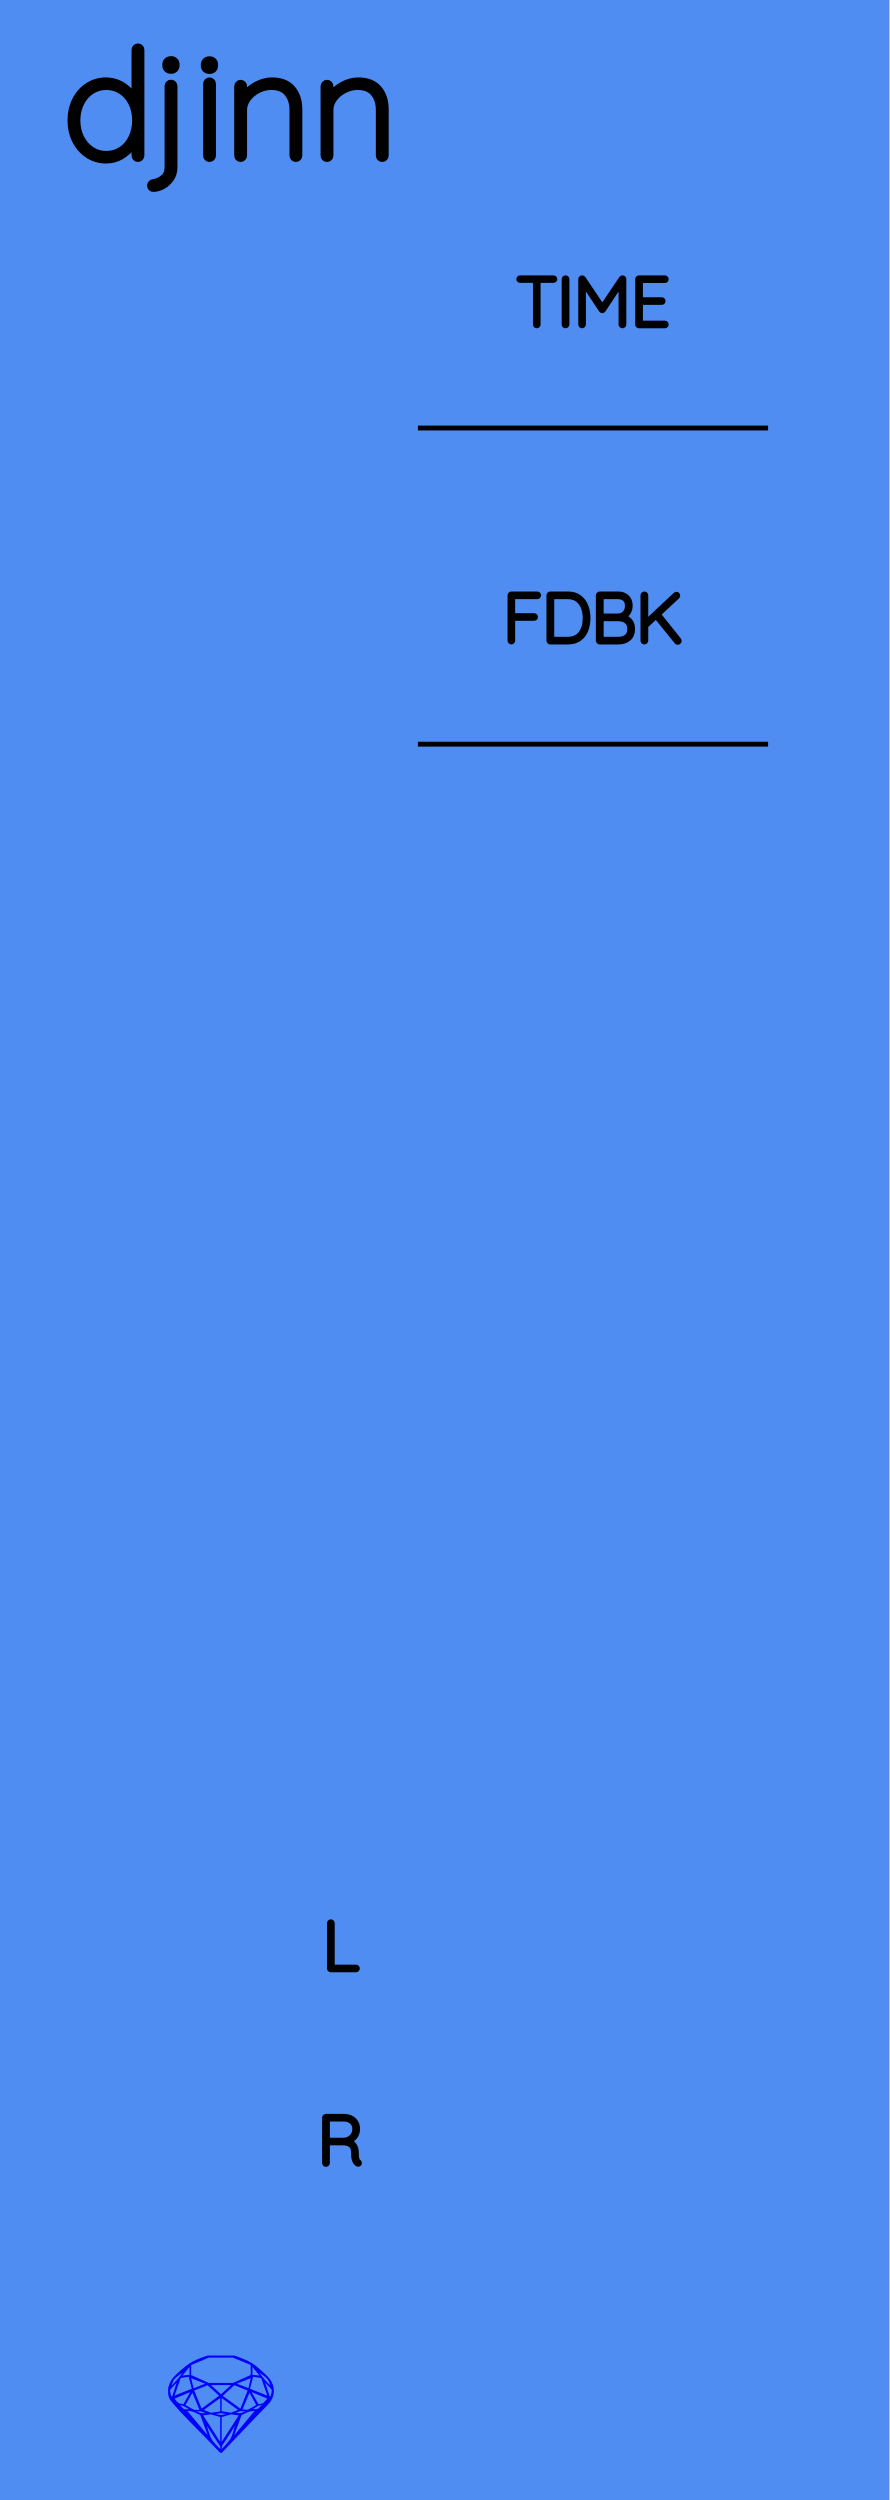
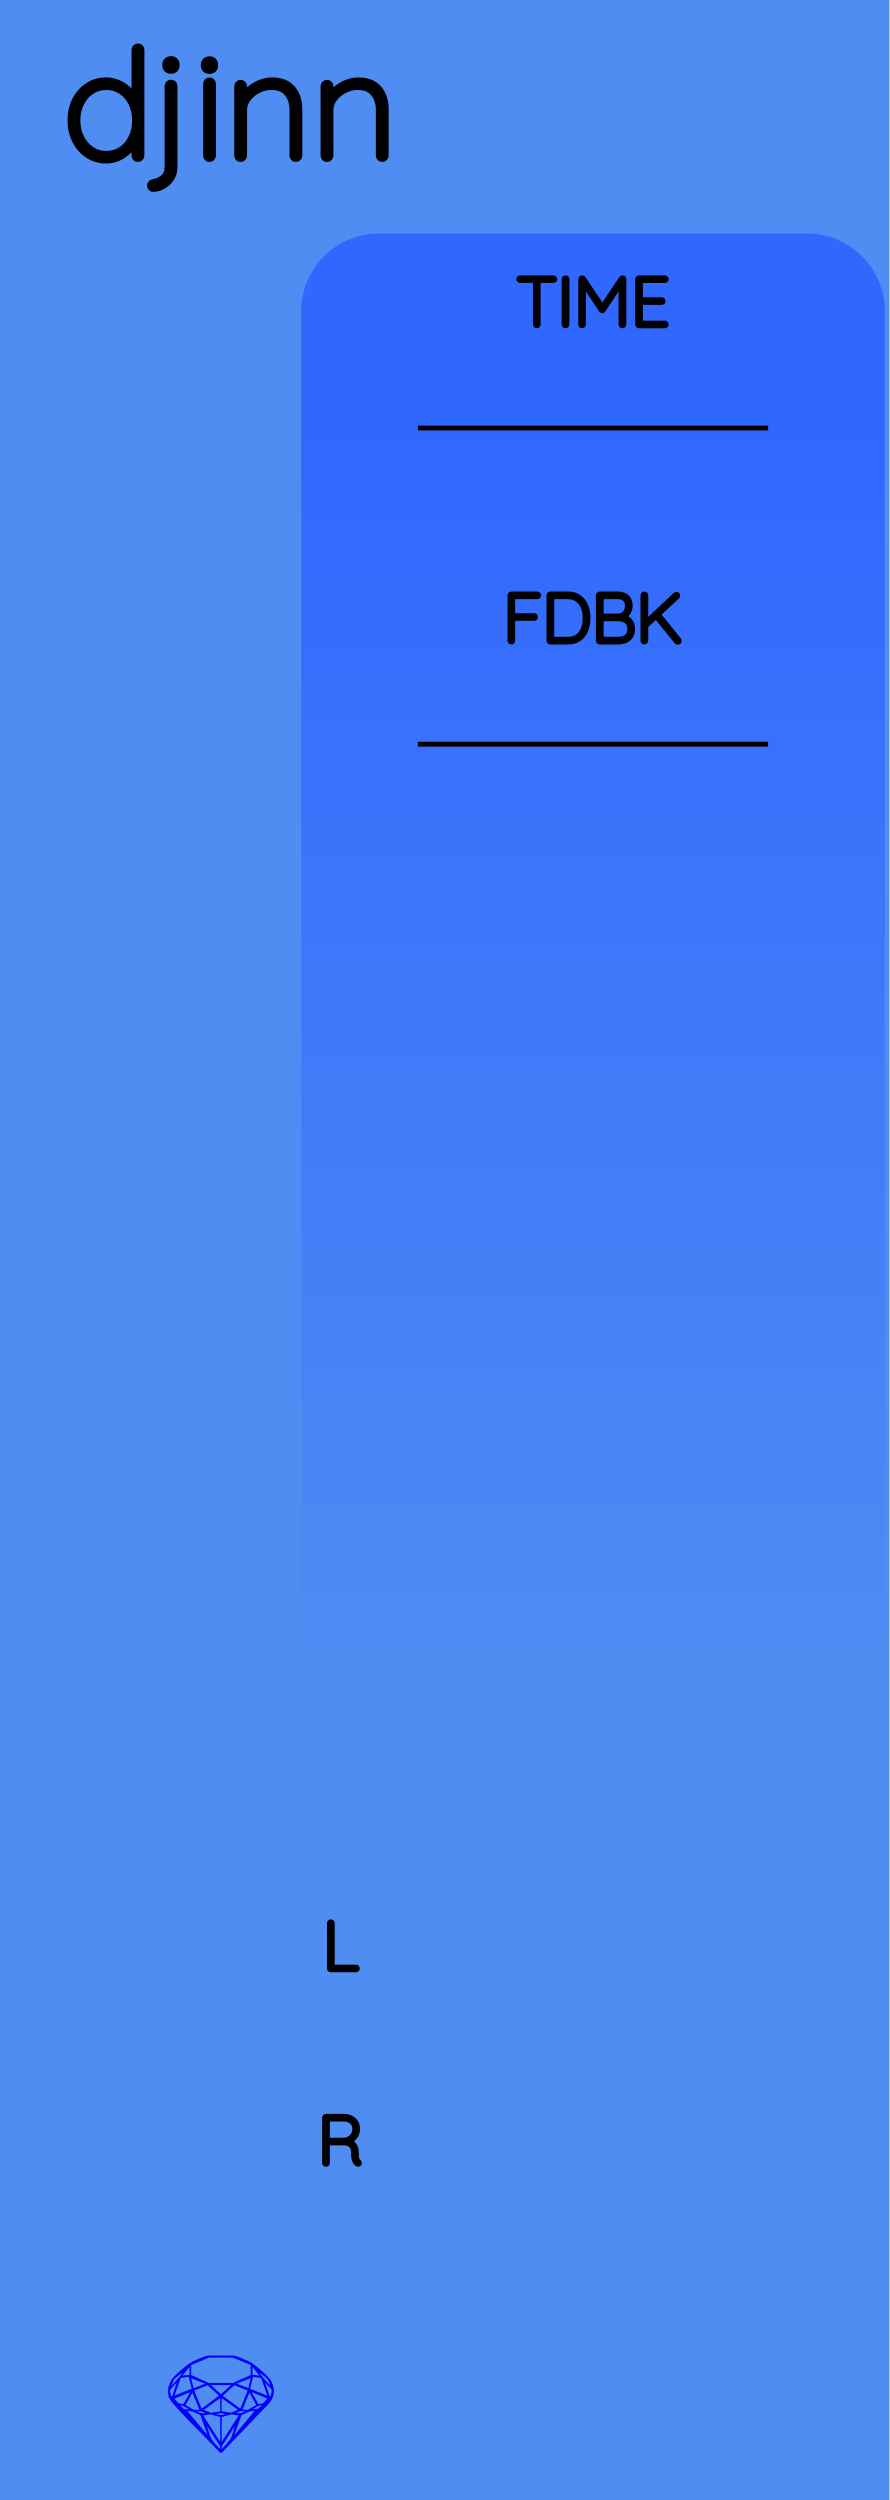
<svg xmlns="http://www.w3.org/2000/svg" width="45.72mm" height="128.50mm" viewBox="0 0 45.72 128.50">
  <g id="PanelLayer">
-     <defs />
+     <defs>
+       <linearGradient id="gradient_controls" x1="0" y1="22" x2="0" y2="87" gradientUnits="userSpaceOnUse">
+         <stop style="stop-color:#3068ff;stop-opacity:1;" offset="0" />
+         <stop style="stop-color:#4f8df2;stop-opacity:1;" offset="1" />
+       </linearGradient>
+     </defs>
    <rect id="border_rect" width="45.72" height="128.5" x="0" y="0" style="display:inline;fill:#4f8df2;fill-opacity:1;stroke:none;" />
+     <path id="controls_art" d="M 15.48,87.00 L 15.48,16.00 A 4 4 0 0 1 19.48 12 L 41.48,12.00 A 4 4 0 0 1 45.48 16 L 45.48,12.00 L 45.48,87.00 z" style="fill:url(#gradient_controls);fill-opacity:1;stroke-width:0;" />
    <path id="model_name" d="M7.246 2.563V7.996Q7.246 8.058 7.199 8.105Q7.153 8.151 7.091 8.151Q7.021 8.151 6.978 8.105Q6.936 8.058 6.936 7.996V7.259Q6.749 7.67 6.346 7.949Q5.942 8.229 5.445 8.229Q4.941 8.229 4.53 7.961Q4.118 7.693 3.882 7.228Q3.645 6.762 3.645 6.188Q3.645 5.613 3.882 5.148Q4.118 4.682 4.53 4.418Q4.941 4.154 5.445 4.154Q5.927 4.154 6.338 4.426Q6.749 4.698 6.936 5.132V2.563Q6.936 2.501 6.978 2.455Q7.021 2.408 7.091 2.408Q7.161 2.408 7.203 2.455Q7.246 2.501 7.246 2.563ZM6.967 6.188Q6.967 5.691 6.773 5.295Q6.579 4.899 6.233 4.674Q5.888 4.449 5.461 4.449Q5.042 4.449 4.696 4.674Q4.351 4.899 4.153 5.299Q3.955 5.699 3.955 6.188Q3.955 6.684 4.153 7.08Q4.351 7.476 4.693 7.705Q5.034 7.934 5.461 7.934Q5.896 7.934 6.237 7.709Q6.579 7.484 6.773 7.084Q6.967 6.684 6.967 6.188ZM7.735 9.548V9.533Q7.735 9.478 7.774 9.436Q7.813 9.393 7.875 9.385Q8.177 9.339 8.406 9.145Q8.635 8.951 8.635 8.601V4.426Q8.635 4.364 8.678 4.317Q8.721 4.271 8.79 4.271Q8.86 4.271 8.903 4.317Q8.946 4.364 8.946 4.426V8.601Q8.946 8.927 8.775 9.176Q8.604 9.424 8.356 9.556Q8.107 9.688 7.882 9.688Q7.813 9.688 7.774 9.649Q7.735 9.61 7.735 9.548ZM8.519 3.37V3.308Q8.519 3.2 8.596 3.13Q8.674 3.06 8.798 3.06Q8.907 3.06 8.981 3.13Q9.054 3.2 9.054 3.308V3.37Q9.054 3.479 8.981 3.549Q8.907 3.619 8.79 3.619Q8.666 3.619 8.593 3.549Q8.519 3.479 8.519 3.37ZM10.77 8.151Q10.7 8.151 10.657 8.105Q10.614 8.058 10.614 7.996V4.31Q10.614 4.247 10.661 4.201Q10.707 4.154 10.77 4.154Q10.839 4.154 10.882 4.201Q10.925 4.247 10.925 4.31V7.996Q10.925 8.058 10.878 8.105Q10.832 8.151 10.77 8.151ZM10.498 3.378V3.316Q10.498 3.207 10.575 3.138Q10.653 3.068 10.777 3.068Q10.886 3.068 10.96 3.138Q11.033 3.207 11.033 3.316V3.378Q11.033 3.487 10.96 3.557Q10.886 3.627 10.77 3.627Q10.645 3.627 10.572 3.557Q10.498 3.487 10.498 3.378ZM15.364 5.621V7.996Q15.364 8.058 15.318 8.105Q15.271 8.151 15.209 8.151Q15.139 8.151 15.096 8.105Q15.054 8.058 15.054 7.996V5.652Q15.054 5.124 14.778 4.787Q14.503 4.449 13.944 4.449Q13.602 4.449 13.273 4.612Q12.943 4.775 12.733 5.055Q12.524 5.334 12.524 5.652V7.996Q12.524 8.058 12.477 8.105Q12.43 8.151 12.368 8.151Q12.299 8.151 12.256 8.105Q12.213 8.058 12.213 7.996V4.434Q12.213 4.372 12.26 4.325Q12.306 4.278 12.368 4.278Q12.438 4.278 12.481 4.325Q12.524 4.372 12.524 4.434V4.954Q12.749 4.604 13.156 4.379Q13.564 4.154 13.975 4.154Q14.666 4.154 15.015 4.562Q15.364 4.969 15.364 5.621ZM19.803 5.621V7.996Q19.803 8.058 19.757 8.105Q19.71 8.151 19.648 8.151Q19.578 8.151 19.536 8.105Q19.493 8.058 19.493 7.996V5.652Q19.493 5.124 19.218 4.787Q18.942 4.449 18.383 4.449Q18.042 4.449 17.712 4.612Q17.382 4.775 17.172 5.055Q16.963 5.334 16.963 5.652V7.996Q16.963 8.058 16.916 8.105Q16.87 8.151 16.808 8.151Q16.738 8.151 16.695 8.105Q16.652 8.058 16.652 7.996V4.434Q16.652 4.372 16.699 4.325Q16.746 4.278 16.808 4.278Q16.878 4.278 16.92 4.325Q16.963 4.372 16.963 4.434V4.954Q17.188 4.604 17.596 4.379Q18.003 4.154 18.414 4.154Q19.105 4.154 19.454 4.562Q19.803 4.969 19.803 5.621Z" style="display:inline;stroke:#000000;stroke-width:0.35;stroke-linecap:round;stroke-linejoin:bevel" />
    <path id="sapphire_gemstone" d="m 14.075,122.900 q 0,0.342 -0.243,0.631 -0.044,0.052 -0.204,0.215 -0.187,0.19 -0.785,0.813 l -1.444,1.513 q -0.019,0.003 -0.044,0.003 -0.028,0 -0.041,-0.003 -0.083,-0.083 -0.648,-0.675 -0.469,-0.474 -0.934,-0.948 -0.557,-0.568 -0.898,-0.981 -0.132,-0.16 -0.168,-0.298 -0.028,-0.102 -0.028,-0.342 0,-0.11 0.072,-0.289 0.066,-0.165 0.141,-0.265 0.119,-0.157 0.422,-0.424 0.284,-0.251 0.474,-0.375 0.273,-0.179 0.819,-0.367 0.096,-0.033 0.11,-0.033 h 1.361 q 0.011,0 0.105,0.033 0.568,0.201 0.824,0.367 0.165,0.105 0.474,0.378 0.322,0.284 0.422,0.422 0.215,0.295 0.215,0.626 z m -0.168,-0.273 q -0.033,-0.107 -0.135,-0.309 -0.072,-0.094 -0.209,-0.198 -0.119,-0.085 -0.234,-0.171 0.245,0.364 0.579,0.678 z m -0.573,-0.524 -0.358,-0.446 v 0.411 z m 0.637,0.758 q 0,-0.052 -0.342,-0.394 l 0.229,0.703 h 0.05 q 0.063,-0.218 0.063,-0.309 z m -0.232,0.273 -0.317,-0.904 -0.411,-0.063 -0.16,0.615 z m 0.003,0.154 -0.772,-0.32 h -0.03 l 0.345,0.606 q 0.08,-0.003 0.234,-0.047 0.025,-0.014 0.223,-0.24 z m -0.857,-1.05 -0.719,0.284 0.604,0.226 z m 0,-0.163 v -0.515 l -0.918,-0.38 h -1.224 l -0.918,0.38 v 0.515 l 0.898,0.408 h 1.254 z m 0.573,1.538 q -0.069,0.011 -0.198,0.052 -0.085,0.055 -0.259,0.163 0.019,0 0.063,0.003 0.041,0 0.063,0 0.119,0 0.19,-0.069 0.072,-0.072 0.141,-0.149 z m -0.289,0.003 -0.347,-0.631 -0.364,0.879 q 0.025,-0.017 0.066,-0.017 0.03,0 0.085,0.011 0.058,0.008 0.088,0.008 0.05,0 0.229,-0.107 0.229,-0.138 0.243,-0.143 z m -0.441,-0.741 -0.684,-0.276 -0.593,0.548 0.904,0.656 z m -0.854,-0.284 h -1.036 l 0.524,0.474 z m 0.75,1.367 q -0.229,-0.03 -0.229,-0.03 -0.036,0 -0.273,0.094 l 0.19,0.019 q 0.011,0 0.311,-0.083 z m -0.389,-0.088 -0.843,-0.612 v 0.675 l 0.471,0.083 z m 0.854,0.05 q -0.099,0.006 -0.295,0.039 -0.011,0.003 -0.378,0.176 -0.13,0.347 -0.38,1.042 z m -2.544,-1.397 -0.719,-0.284 0.124,0.518 z m -0.802,-0.455 v -0.411 l -0.367,0.446 z m 1.516,1.072 -0.593,-0.54 -0.684,0.276 0.38,0.929 z m 0.369,0.943 q -0.033,-0.003 -0.135,-0.025 -0.085,-0.017 -0.138,-0.017 -0.052,0 -0.138,0.017 -0.102,0.022 -0.135,0.025 0.265,0.047 0.273,0.047 0.008,0 0.273,-0.047 z m -0.309,-0.138 v -0.686 l -0.843,0.612 0.372,0.146 z m 0.951,0.207 -0.397,-0.055 -0.48,0.141 v 1.276 z m -2.888,-2.202 q -0.119,0.085 -0.234,0.174 -0.146,0.107 -0.209,0.196 -0.044,0.105 -0.135,0.314 0.369,-0.364 0.579,-0.684 z m 0.477,0.832 -0.16,-0.615 -0.411,0.063 -0.317,0.904 z m 0.394,1.083 -0.364,-0.879 -0.356,0.631 q 0.435,0.251 0.452,0.251 0.091,0 0.267,-0.003 z m 1.822,0.83 q -0.132,0.212 -0.405,0.634 -0.077,0.107 -0.22,0.328 -0.058,0.105 -0.055,0.226 0.16,-0.152 0.433,-0.496 0.077,-0.13 0.141,-0.339 0.055,-0.176 0.107,-0.353 z m -1.494,-0.661 -0.27,-0.088 -0.008,-0.011 q -0.025,0 -0.107,0.011 -0.066,0.006 -0.107,0.006 0.273,0.091 0.311,0.091 0.025,0 0.182,-0.008 z m -0.81,-1.064 h -0.03 l -0.772,0.32 q 0.066,0.097 0.223,0.24 0.077,0.014 0.234,0.047 z m -0.689,-0.502 q -0.342,0.347 -0.342,0.394 0,0.08 0.063,0.309 h 0.05 z m 2.235,3.045 v -1.276 l -0.48,-0.141 -0.397,0.055 z m -1.607,-1.676 q -0.256,-0.182 -0.458,-0.223 0.066,0.077 0.204,0.223 z m 1.61,2.045 v -0.138 l -0.684,-1.05 q 0.052,0.176 0.107,0.353 0.063,0.209 0.141,0.339 0.069,0.119 0.204,0.259 0.116,0.119 0.232,0.237 z m -0.645,-0.706 q -0.116,-0.328 -0.38,-1.042 -0.135,-0.066 -0.273,-0.13 -0.16,-0.072 -0.289,-0.072 -0.052,0 -0.11,-0.014 z" style="stroke-width:0;fill:#0000ff;stroke:#2e2114;stroke-linecap:square;stroke-opacity:1" />
    <path d="M 21.48,22.00 L 39.48,22.00 z " style="stroke:#000000;stroke-width:0.25;stroke-linecap:round;stroke-linejoin:bevel;stroke-dasharray:none" />
    <path d="M28.519 14.346Q28.519 14.378 28.499 14.396Q28.48 14.413 28.448 14.413H27.661V16.678Q27.661 16.706 27.64 16.728Q27.619 16.749 27.591 16.749Q27.559 16.749 27.54 16.728Q27.52 16.706 27.52 16.678V14.413H26.733Q26.705 14.413 26.684 14.394Q26.663 14.375 26.663 14.346Q26.663 14.318 26.684 14.299Q26.705 14.279 26.733 14.279H28.448Q28.476 14.279 28.497 14.299Q28.519 14.318 28.519 14.346ZM29.069 16.749Q29.034 16.749 29.014 16.728Q28.995 16.706 28.995 16.675V14.354Q28.995 14.322 29.016 14.301Q29.037 14.279 29.069 14.279Q29.101 14.279 29.122 14.301Q29.143 14.322 29.143 14.354V16.675Q29.139 16.706 29.118 16.728Q29.097 16.749 29.069 16.749ZM32.068 14.35V16.678Q32.068 16.706 32.045 16.728Q32.022 16.749 31.993 16.749Q31.962 16.749 31.941 16.728Q31.919 16.706 31.919 16.678V14.569L31.009 15.944Q30.991 15.973 30.96 15.973Q30.921 15.973 30.903 15.944L29.99 14.565V16.678Q29.99 16.706 29.968 16.728Q29.947 16.749 29.919 16.749Q29.887 16.749 29.868 16.728Q29.849 16.706 29.849 16.678V14.35Q29.849 14.325 29.868 14.302Q29.887 14.279 29.916 14.279Q29.961 14.279 29.983 14.311L30.96 15.765L31.937 14.311Q31.965 14.272 32.004 14.279Q32.032 14.283 32.05 14.302Q32.068 14.322 32.068 14.35ZM34.244 16.678Q34.244 16.71 34.223 16.729Q34.202 16.749 34.174 16.749H32.844Q32.815 16.749 32.794 16.728Q32.773 16.706 32.773 16.678V14.35Q32.773 14.322 32.794 14.301Q32.815 14.279 32.844 14.279H34.174Q34.202 14.279 34.223 14.301Q34.244 14.322 34.244 14.35Q34.244 14.382 34.223 14.401Q34.202 14.421 34.174 14.421H32.921V15.405H34.015Q34.043 15.405 34.064 15.426Q34.085 15.447 34.085 15.475Q34.085 15.507 34.064 15.527Q34.043 15.546 34.015 15.546H32.921V16.608H34.174Q34.202 16.608 34.223 16.629Q34.244 16.65 34.244 16.678Z" style="stroke:#000000;stroke-width:0.25;stroke-linecap:round;stroke-linejoin:bevel" />
    <path d="M 21.48,38.25 L 39.48,38.25 z " style="stroke:#000000;stroke-width:0.25;stroke-linecap:round;stroke-linejoin:bevel;stroke-dasharray:none" />
    <path d="M27.684 30.6Q27.684 30.632 27.663 30.651Q27.642 30.671 27.614 30.671H26.354V31.644H27.455Q27.483 31.644 27.504 31.665Q27.526 31.686 27.526 31.715Q27.526 31.747 27.504 31.766Q27.483 31.785 27.455 31.785H26.354V32.928Q26.354 32.956 26.335 32.978Q26.316 32.999 26.284 32.999Q26.252 32.999 26.233 32.978Q26.213 32.956 26.213 32.928V30.6Q26.213 30.572 26.234 30.551Q26.256 30.529 26.284 30.529H27.614Q27.642 30.529 27.663 30.551Q27.684 30.572 27.684 30.6ZM30.224 31.764Q30.224 32.113 30.113 32.392Q30.002 32.671 29.773 32.835Q29.543 32.999 29.201 32.999H28.284Q28.256 32.999 28.235 32.978Q28.213 32.956 28.213 32.928V30.6Q28.213 30.572 28.235 30.551Q28.256 30.529 28.284 30.529H29.201Q29.54 30.529 29.771 30.699Q30.002 30.868 30.113 31.148Q30.224 31.429 30.224 31.764ZM30.076 31.764Q30.076 31.464 29.979 31.215Q29.882 30.967 29.679 30.819Q29.476 30.671 29.166 30.671H28.362V32.858H29.166Q29.625 32.858 29.85 32.556Q30.076 32.255 30.076 31.764ZM32.517 32.332Q32.517 32.653 32.314 32.826Q32.112 32.999 31.798 32.999H30.824Q30.796 32.999 30.775 32.978Q30.753 32.956 30.753 32.928V30.6Q30.753 30.572 30.775 30.551Q30.796 30.529 30.824 30.529H31.773Q32.055 30.529 32.224 30.692Q32.394 30.854 32.394 31.129Q32.394 31.327 32.295 31.487Q32.196 31.648 32.02 31.708Q32.246 31.75 32.382 31.912Q32.517 32.075 32.517 32.332ZM31.755 30.671H30.902V31.662H31.755Q31.974 31.658 32.11 31.519Q32.246 31.38 32.246 31.126Q32.246 30.917 32.117 30.794Q31.988 30.671 31.755 30.671ZM32.369 32.332Q32.369 32.071 32.207 31.939Q32.045 31.806 31.78 31.806H30.902V32.858H31.78Q32.045 32.858 32.207 32.725Q32.369 32.593 32.369 32.332ZM34.913 32.942Q34.913 32.981 34.886 32.999Q34.86 33.017 34.831 33.017Q34.803 33.017 34.782 32.992L33.724 31.683L33.195 32.173V32.925Q33.191 32.956 33.17 32.978Q33.149 32.999 33.12 32.999Q33.085 32.999 33.066 32.978Q33.047 32.956 33.047 32.925V30.604Q33.047 30.572 33.068 30.551Q33.089 30.529 33.12 30.529Q33.152 30.529 33.173 30.551Q33.195 30.572 33.195 30.604V31.993L34.719 30.565Q34.74 30.544 34.768 30.544Q34.796 30.544 34.817 30.565Q34.839 30.586 34.839 30.614Q34.839 30.642 34.817 30.663L33.84 31.574L34.895 32.893Q34.913 32.918 34.913 32.942Z" style="stroke:#000000;stroke-width:0.25;stroke-linecap:round;stroke-linejoin:bevel" />
    <path d="M18.368 101.178Q18.368 101.21 18.347 101.229Q18.326 101.249 18.297 101.249H17.003Q16.971 101.249 16.951 101.228Q16.932 101.207 16.932 101.178V98.85Q16.932 98.822 16.953 98.801Q16.974 98.779 17.006 98.779Q17.038 98.779 17.059 98.801Q17.08 98.822 17.08 98.85V101.108H18.297Q18.326 101.108 18.347 101.129Q18.368 101.15 18.368 101.178Z" style="stroke:#000000;stroke-width:0.25;stroke-linecap:round;stroke-linejoin:bevel" />
    <path d="M18.477 111.175Q18.477 111.207 18.458 111.226Q18.438 111.245 18.41 111.245Q18.389 111.245 18.378 111.238Q18.283 111.185 18.227 111.06Q18.17 110.935 18.17 110.649Q18.17 110.36 18.015 110.252Q17.86 110.145 17.655 110.145H16.83V111.178Q16.83 111.207 16.809 111.228Q16.787 111.249 16.756 111.249Q16.724 111.249 16.703 111.228Q16.682 111.207 16.682 111.178V108.85Q16.682 108.822 16.703 108.801Q16.724 108.779 16.752 108.779H17.683Q17.888 108.779 18.047 108.862Q18.206 108.945 18.294 109.09Q18.382 109.234 18.382 109.418Q18.382 109.654 18.257 109.824Q18.131 109.993 17.93 110.053Q18.1 110.106 18.209 110.263Q18.318 110.42 18.318 110.649Q18.318 110.885 18.348 110.979Q18.378 111.072 18.438 111.111Q18.477 111.136 18.477 111.175ZM17.701 110.004Q17.923 109.982 18.079 109.827Q18.234 109.672 18.234 109.421Q18.234 109.203 18.079 109.062Q17.923 108.921 17.666 108.921H16.83V110.004Z" style="stroke:#000000;stroke-width:0.25;stroke-linecap:round;stroke-linejoin:bevel" />
  </g>
</svg>
